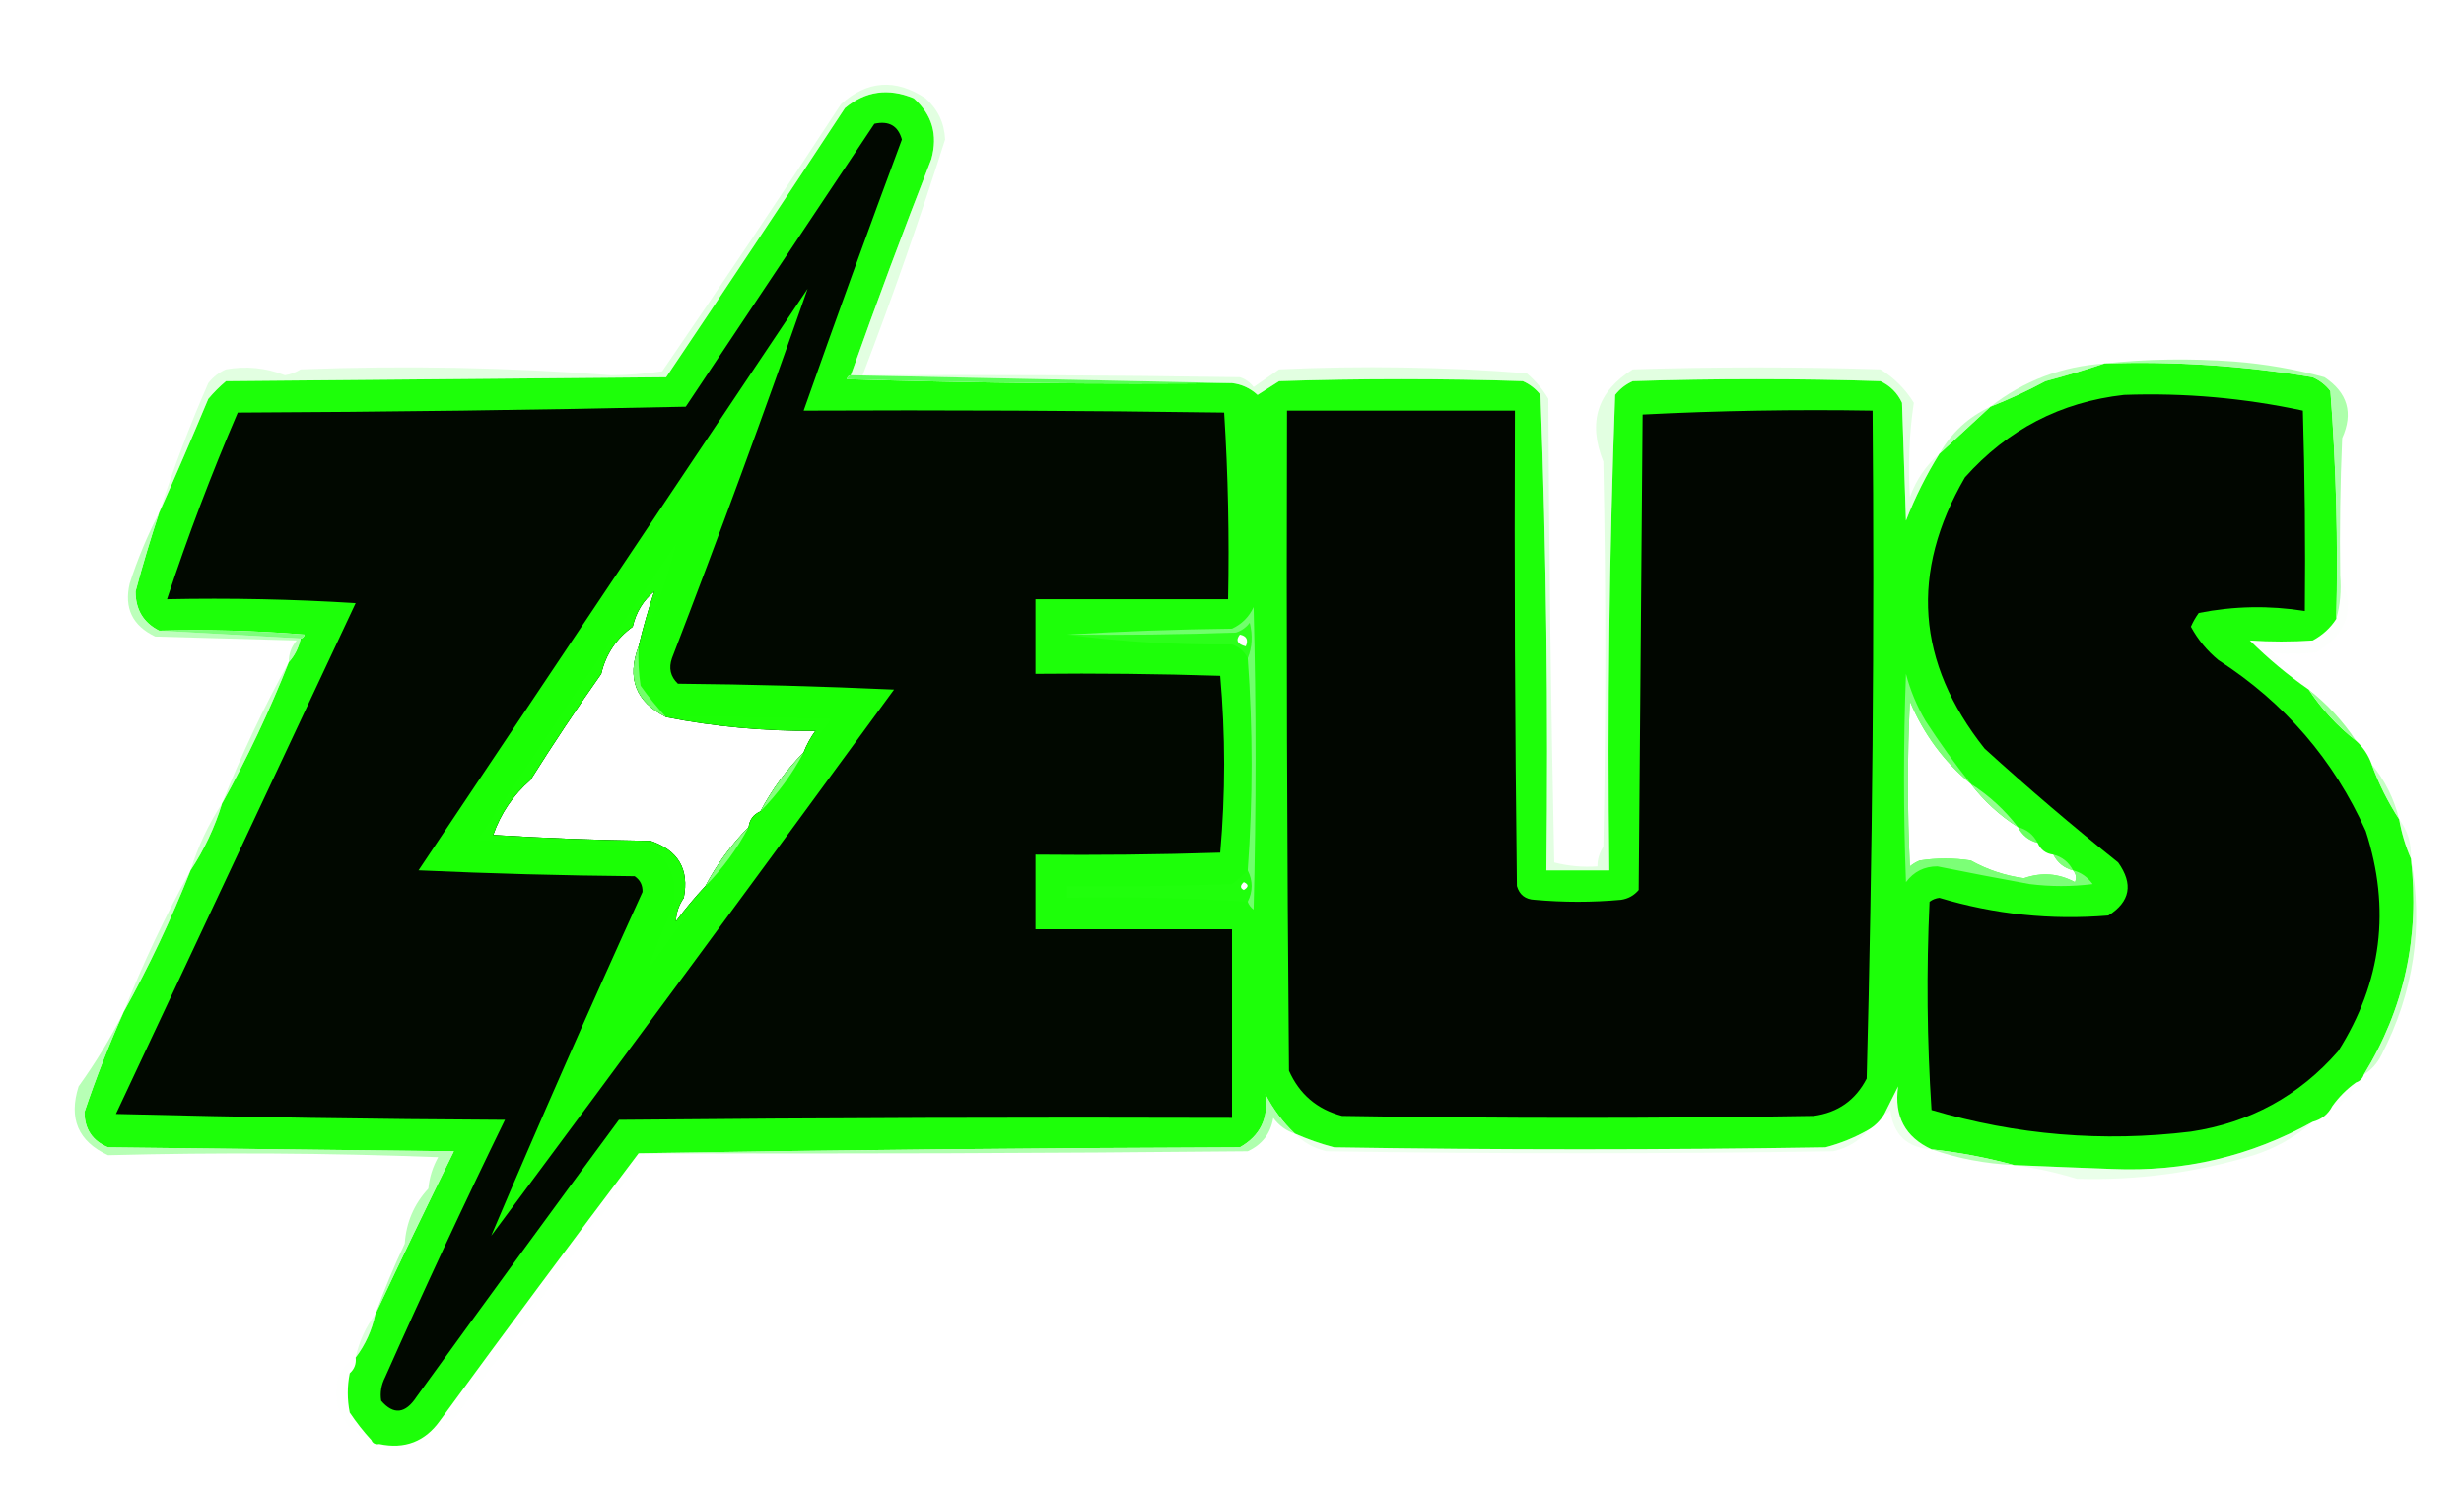
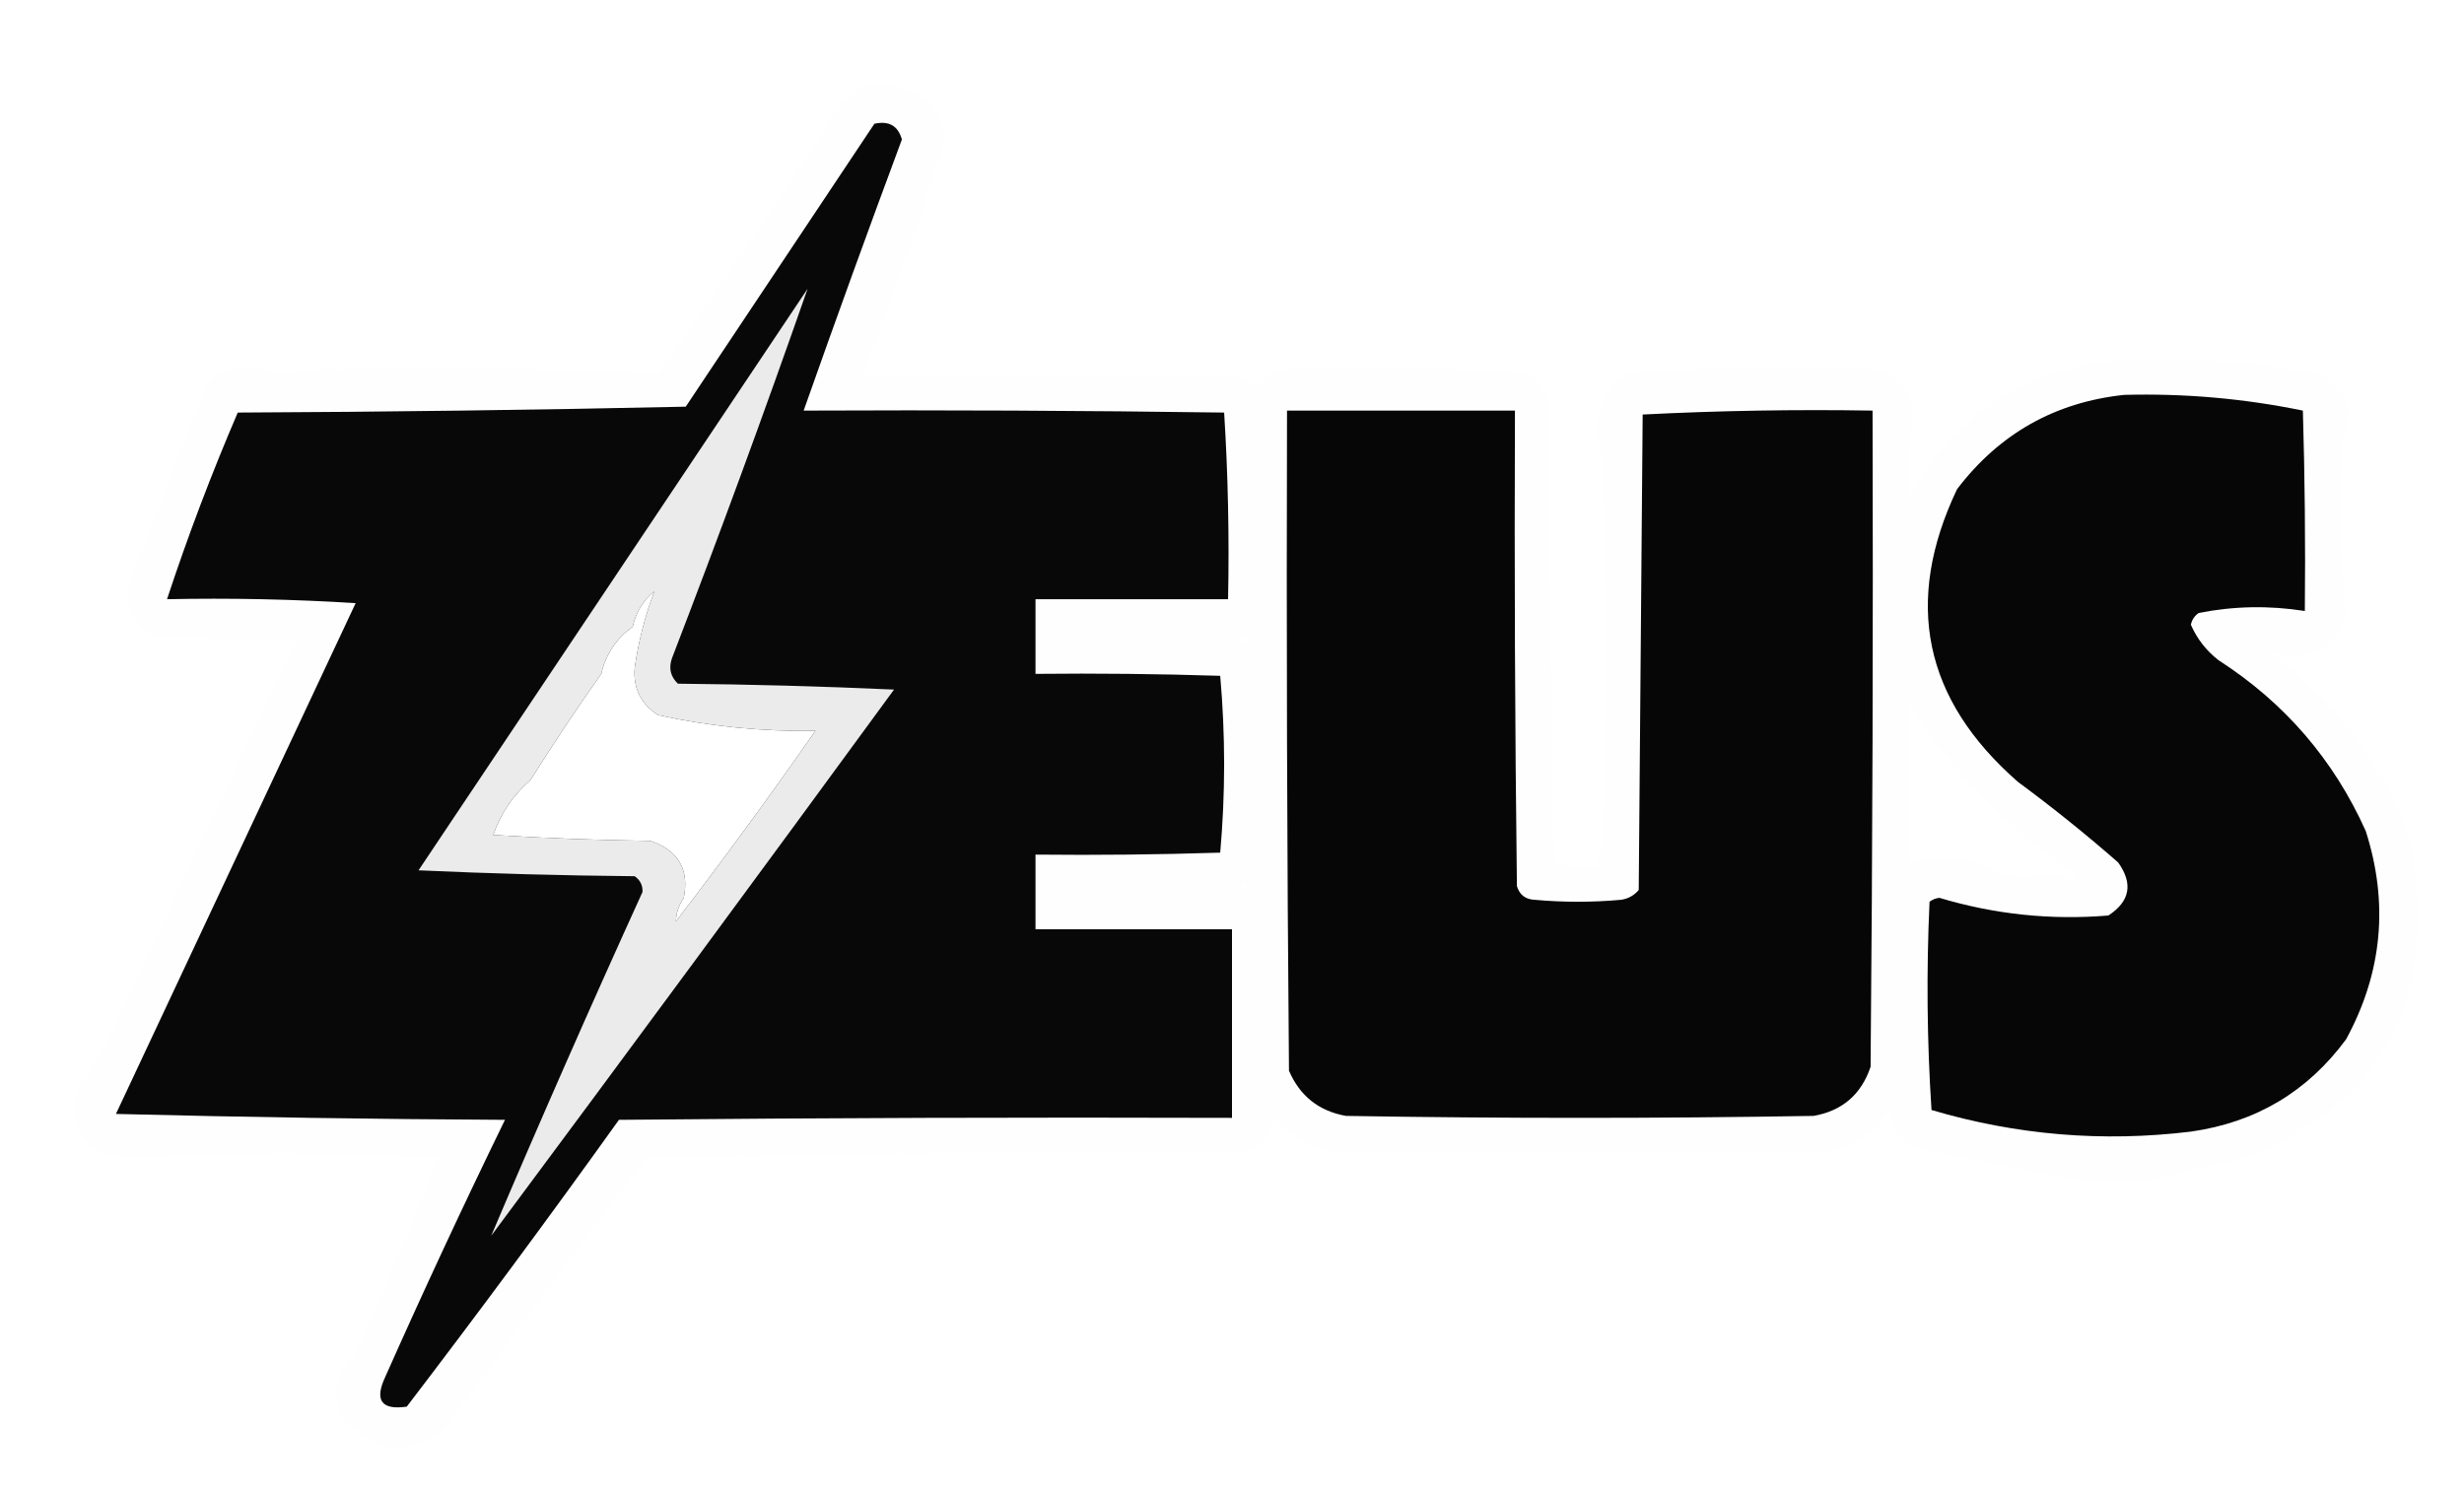
<svg xmlns="http://www.w3.org/2000/svg" version="1.1" width="627px" height="379px" style="shape-rendering:geometricPrecision; text-rendering:geometricPrecision; image-rendering:optimizeQuality; fill-rule:evenodd; clip-rule:evenodd">
  <g>
-     <path style="opacity:1" fill="#1dff09" d="M 216.5,95.5 C 215.957,95.56 215.624,95.893 215.5,96.5C 248.16,97.5 280.827,97.833 313.5,97.5C 315.973,97.799 318.14,98.799 320,100.5C 321.823,99.349 323.656,98.182 325.5,97C 346.167,96.333 366.833,96.333 387.5,97C 389.286,97.784 390.786,98.951 392,100.5C 393.488,140.748 393.988,181.081 393.5,221.5C 398.833,221.5 404.167,221.5 409.5,221.5C 409.012,181.081 409.512,140.748 411,100.5C 412.214,98.951 413.714,97.784 415.5,97C 436.5,96.333 457.5,96.333 478.5,97C 481,98.167 482.833,100 484,102.5C 484.333,112.5 484.667,122.5 485,132.5C 487.333,126.501 490.166,120.835 493.5,115.5C 497.859,111.472 502.193,107.472 506.5,103.5C 511.265,101.618 515.932,99.452 520.5,97C 525.664,95.631 530.664,94.131 535.5,92.5C 553.286,91.889 570.953,93.056 588.5,96C 590.286,96.784 591.786,97.951 593,99.5C 594.475,118.741 594.975,138.074 594.5,157.5C 593.023,159.807 591.023,161.64 588.5,163C 583.141,163.359 577.807,163.359 572.5,163C 577.192,167.659 582.192,171.826 587.5,175.5C 590.77,180.44 594.77,184.773 599.5,188.5C 601.326,190.147 602.66,192.147 603.5,194.5C 605.326,199.484 607.659,204.151 610.5,208.5C 611.13,212.048 612.13,215.381 613.5,218.5C 615.808,238.36 611.808,256.693 601.5,273.5C 601.167,274.5 600.5,275.167 599.5,275.5C 597.167,277.167 595.167,279.167 593.5,281.5C 592.415,283.587 590.749,284.92 588.5,285.5C 572.716,294.286 555.716,298.286 537.5,297.5C 529.162,297.192 520.829,296.859 512.5,296.5C 505.723,294.645 498.723,293.312 491.5,292.5C 484.781,289.402 481.947,284.069 483,276.5C 481.807,278.886 480.64,281.22 479.5,283.5C 478.5,285.167 477.167,286.5 475.5,287.5C 472.093,289.473 468.426,290.973 464.5,292C 422.833,292.667 381.167,292.667 339.5,292C 336.049,291.105 332.716,289.938 329.5,288.5C 326.447,285.61 323.947,282.276 322,278.5C 322.87,284.564 320.704,289.064 315.5,292C 264.332,292.167 213.332,292.667 162.5,293.5C 145.53,315.984 128.697,338.65 112,361.5C 108.185,366.877 103.018,368.877 96.5,367.5C 95.508,367.672 94.842,367.338 94.5,366.5C 92.5,364.329 90.666,361.996 89,359.5C 88.333,356.167 88.333,352.833 89,349.5C 90.188,348.437 90.688,347.103 90.5,345.5C 92.957,342.249 94.624,338.582 95.5,334.5C 101.991,320.681 108.658,306.848 115.5,293C 86.167,292.667 56.833,292.333 27.5,292C 23.5,290.333 21.5,287.333 21.5,283C 24.419,274.33 27.752,265.83 31.5,257.5C 37.925,245.908 43.592,233.908 48.5,221.5C 51.955,216.254 54.622,210.587 56.5,204.5C 62.925,192.908 68.592,180.908 73.5,168.5C 75.007,166.819 76.007,164.819 76.5,162.5C 77.043,162.44 77.376,162.107 77.5,161.5C 65.185,160.501 52.851,160.168 40.5,160.5C 36.474,158.456 34.474,155.123 34.5,150.5C 36.299,143.77 38.299,137.103 40.5,130.5C 44.739,120.975 48.906,111.309 53,101.5C 54.395,99.86 55.895,98.36 57.5,97C 94.833,96.667 132.167,96.333 169.5,96C 184.791,73.253 199.957,50.419 215,27.5C 220.206,23.158 226.04,22.325 232.5,25C 237.211,29.14 238.711,34.306 237,40.5C 229.865,58.741 223.031,77.074 216.5,95.5 Z M 166.5,150.5 C 164.968,155.097 163.635,159.764 162.5,164.5C 159.447,172.609 161.78,178.609 169.5,182.5C 181.852,184.941 194.518,186.108 207.5,186C 206.242,187.741 205.242,189.574 204.5,191.5C 200.103,195.959 196.436,200.959 193.5,206.5C 191.738,207.262 190.738,208.596 190.5,210.5C 186.103,214.959 182.436,219.959 179.5,225.5C 176.864,228.31 174.364,231.31 172,234.5C 172.032,232.402 172.699,230.402 174,228.5C 175.424,221.241 172.59,216.408 165.5,214C 152.154,213.833 138.821,213.333 125.5,212.5C 127.418,207.002 130.584,202.335 135,198.5C 140.74,189.361 146.74,180.361 153,171.5C 154.166,166.501 156.833,162.501 161,159.5C 161.843,155.8 163.676,152.8 166.5,150.5 Z M 315.5,161.5 C 317.225,161.843 317.725,162.843 317,164.5C 314.842,163.95 314.342,162.95 315.5,161.5 Z M 501.5,199.5 C 504.895,203.898 508.895,207.564 513.5,210.5C 514.585,212.587 516.251,213.92 518.5,214.5C 519.262,216.262 520.596,217.262 522.5,217.5C 523.585,219.587 525.251,220.92 527.5,221.5C 528.303,222.423 528.47,223.423 528,224.5C 523.86,222.264 519.527,221.93 515,223.5C 510.171,222.838 505.671,221.338 501.5,219C 497.167,218.333 492.833,218.333 488.5,219C 487.584,219.374 486.75,219.874 486,220.5C 485.333,206.5 485.333,192.5 486,178.5C 489.487,186.809 494.654,193.809 501.5,199.5 Z M 316.5,224.5 C 317.773,225.077 317.773,225.743 316.5,226.5C 315.537,226.03 315.537,225.363 316.5,224.5 Z" />
+     <path style="opacity:0.891" fill="#fefefe" d="M 221.5,21.5 C 226.531,21.18 231.197,22.347 235.5,25C 238.648,27.795 240.314,31.295 240.5,35.5C 234.098,55.653 227.098,75.653 219.5,95.5C 251.502,95.333 283.502,95.5 315.5,96C 316.931,96.465 318.097,97.299 319,98.5C 321.167,97 323.333,95.5 325.5,94C 346.589,93.023 367.589,93.357 388.5,95C 390.709,96.873 392.542,99.04 394,101.5C 394.167,140.838 394.667,180.171 395.5,219.5C 399.094,220.426 402.76,220.759 406.5,220.5C 406.491,218.692 406.991,217.025 408,215.5C 408.667,182.833 408.667,150.167 408,117.5C 404.542,108.587 406.375,101.087 413.5,95C 435.078,93.356 456.745,93.023 478.5,94C 482,96.167 484.833,99 487,102.5C 485.819,110.391 485.486,118.391 486,126.5C 496.599,106.765 513.099,95.265 535.5,92C 553.633,90.761 571.633,91.761 589.5,95C 596.858,98.538 599.025,104.038 596,111.5C 595.833,117.333 595.667,123.167 595.5,129C 595.544,138.608 596.044,148.108 597,157.5C 593.05,166.056 586.55,168.89 577.5,166C 591.674,176.499 602.507,189.665 610,205.5C 611.937,209.646 613.271,213.979 614,218.5C 619.741,255.881 605.241,281.381 570.5,295C 563.08,296.391 555.746,298.058 548.5,300C 541.833,300.667 535.167,300.667 528.5,300C 514.777,297.8 501.111,295.133 487.5,292C 483.479,290.132 481.313,286.965 481,282.5C 477.263,287.578 472.43,291.078 466.5,293C 423.5,293.667 380.5,293.667 337.5,293C 332.221,291.384 327.721,288.551 324,284.5C 323.332,288.499 321.165,291.332 317.5,293C 266.497,293.167 215.497,293.667 164.5,294.5C 147.386,317.219 130.386,340.053 113.5,363C 103.929,370.927 95.096,370.093 87,360.5C 84.344,354.726 85.344,349.726 90,345.5C 97.792,328.604 104.958,311.604 111.5,294.5C 85.329,293.217 59.163,293.217 33,294.5C 21.409,293.894 17.076,287.894 20,276.5C 24.424,270.658 28.091,264.324 31,257.5C 45.705,225.924 60.538,194.424 75.5,163C 63.5,162.667 51.5,162.333 39.5,162C 33.703,159.24 31.537,154.74 33,148.5C 39.471,131.421 46.137,114.421 53,97.5C 54.214,95.951 55.714,94.784 57.5,94C 62.664,93.091 67.664,93.591 72.5,95.5C 73.938,95.281 75.271,94.781 76.5,94C 87.333,93.833 98.167,93.667 109,93.5C 128.59,93.601 148.09,94.101 167.5,95C 183.606,72.636 199.106,49.803 214,26.5C 216.17,24.177 218.67,22.51 221.5,21.5 Z M 166.5,150.5 C 164.121,156.807 162.454,163.307 161.5,170C 161.091,175.183 163.091,179.183 167.5,182C 180.589,184.884 193.922,186.217 207.5,186C 196.033,202.433 184.2,218.6 172,234.5C 172.032,232.402 172.699,230.402 174,228.5C 175.424,221.241 172.59,216.408 165.5,214C 152.154,213.833 138.821,213.333 125.5,212.5C 127.418,207.002 130.584,202.335 135,198.5C 140.74,189.361 146.74,180.361 153,171.5C 154.166,166.501 156.833,162.501 161,159.5C 161.843,155.8 163.676,152.8 166.5,150.5 Z M 315.5,161.5 C 317.225,161.843 317.725,162.843 317,164.5C 314.842,163.95 314.342,162.95 315.5,161.5 Z M 485.5,178.5 C 496.215,196.051 510.215,210.551 527.5,222C 528.451,222.718 528.617,223.551 528,224.5C 523.86,222.264 519.527,221.93 515,223.5C 510.171,222.838 505.671,221.338 501.5,219C 497.167,218.333 492.833,218.333 488.5,219C 487.584,219.374 486.75,219.874 486,220.5C 485.5,206.504 485.333,192.504 485.5,178.5 Z M 316.5,224.5 C 317.773,225.077 317.773,225.743 316.5,226.5C 315.537,226.03 315.537,225.363 316.5,224.5 Z" />
  </g>
  <g>
-     <path style="opacity:0.968" fill="#000000" d="M 222.5,31.5 C 226.198,30.68 228.531,32.013 229.5,35.5C 220.961,58.453 212.627,81.453 204.5,104.5C 240.168,104.333 275.835,104.5 311.5,105C 312.491,120.756 312.825,136.589 312.5,152.5C 296.167,152.5 279.833,152.5 263.5,152.5C 263.5,158.833 263.5,165.167 263.5,171.5C 279.17,171.333 294.837,171.5 310.5,172C 311.159,179.424 311.492,186.924 311.5,194.5C 311.492,202.076 311.159,209.576 310.5,217C 294.837,217.5 279.17,217.667 263.5,217.5C 263.5,223.833 263.5,230.167 263.5,236.5C 280.167,236.5 296.833,236.5 313.5,236.5C 313.5,252.5 313.5,268.5 313.5,284.5C 261.499,284.333 209.499,284.5 157.5,285C 140.211,308.411 123.044,331.911 106,355.5C 103.153,359.819 100.153,360.152 97,356.5C 96.675,354.447 97.009,352.447 98,350.5C 107.784,328.479 117.95,306.646 128.5,285C 95.495,284.833 62.495,284.333 29.5,283.5C 49.833,240.167 70.167,196.833 90.5,153.5C 74.514,152.501 58.514,152.167 42.5,152.5C 47.807,136.413 53.807,120.58 60.5,105C 98.504,104.833 136.504,104.333 174.5,103.5C 190.51,79.471 206.51,55.471 222.5,31.5 Z M 166.5,150.5 C 164.968,155.097 163.635,159.764 162.5,164.5C 159.447,172.609 161.78,178.609 169.5,182.5C 181.852,184.941 194.518,186.108 207.5,186C 206.242,187.741 205.242,189.574 204.5,191.5C 200.103,195.959 196.436,200.959 193.5,206.5C 191.738,207.262 190.738,208.596 190.5,210.5C 186.103,214.959 182.436,219.959 179.5,225.5C 176.864,228.31 174.364,231.31 172,234.5C 172.032,232.402 172.699,230.402 174,228.5C 175.424,221.241 172.59,216.408 165.5,214C 152.154,213.833 138.821,213.333 125.5,212.5C 127.418,207.002 130.584,202.335 135,198.5C 140.74,189.361 146.74,180.361 153,171.5C 154.166,166.501 156.833,162.501 161,159.5C 161.843,155.8 163.676,152.8 166.5,150.5 Z" />
+     <path style="opacity:0.968" fill="#000000" d="M 222.5,31.5 C 226.198,30.68 228.531,32.013 229.5,35.5C 220.961,58.453 212.627,81.453 204.5,104.5C 240.168,104.333 275.835,104.5 311.5,105C 312.491,120.756 312.825,136.589 312.5,152.5C 296.167,152.5 279.833,152.5 263.5,152.5C 263.5,158.833 263.5,165.167 263.5,171.5C 279.17,171.333 294.837,171.5 310.5,172C 311.159,179.424 311.492,186.924 311.5,194.5C 311.492,202.076 311.159,209.576 310.5,217C 294.837,217.5 279.17,217.667 263.5,217.5C 263.5,223.833 263.5,230.167 263.5,236.5C 280.167,236.5 296.833,236.5 313.5,236.5C 313.5,252.5 313.5,268.5 313.5,284.5C 261.499,284.333 209.499,284.5 157.5,285C 139.886,309.615 121.886,333.948 103.5,358C 97.081,358.911 95.247,356.411 98,350.5C 107.784,328.479 117.95,306.646 128.5,285C 95.495,284.833 62.495,284.333 29.5,283.5C 49.85,240.136 70.183,196.803 90.5,153.5C 74.514,152.501 58.514,152.167 42.5,152.5C 47.807,136.413 53.807,120.58 60.5,105C 98.504,104.833 136.504,104.333 174.5,103.5C 190.51,79.471 206.51,55.471 222.5,31.5 Z M 166.5,150.5 C 163.676,152.8 161.843,155.8 161,159.5C 156.833,162.501 154.166,166.501 153,171.5C 146.74,180.361 140.74,189.361 135,198.5C 130.584,202.335 127.418,207.002 125.5,212.5C 138.821,213.333 152.154,213.833 165.5,214C 172.59,216.408 175.424,221.241 174,228.5C 172.699,230.402 172.032,232.402 172,234.5C 184.2,218.6 196.033,202.433 207.5,186C 193.922,186.217 180.589,184.884 167.5,182C 163.091,179.183 161.091,175.183 161.5,170C 162.454,163.307 164.121,156.807 166.5,150.5 Z" />
  </g>
  <g>
-     <path style="opacity:1" fill="#1bff05" d="M 205.5,73.5 C 194.503,104.99 183.003,136.323 171,167.5C 170.104,170.025 170.604,172.192 172.5,174C 190.842,174.167 209.176,174.667 227.5,175.5C 193.526,221.974 159.36,268.307 125,314.5C 137.418,285.28 150.252,256.113 163.5,227C 163.561,225.289 162.894,223.956 161.5,223C 143.158,222.833 124.824,222.333 106.5,221.5C 139.523,172.101 172.523,122.768 205.5,73.5 Z M 166.5,150.5 C 164.968,155.097 163.635,159.764 162.5,164.5C 159.447,172.609 161.78,178.609 169.5,182.5C 181.852,184.941 194.518,186.108 207.5,186C 206.242,187.741 205.242,189.574 204.5,191.5C 200.103,195.959 196.436,200.959 193.5,206.5C 191.738,207.262 190.738,208.596 190.5,210.5C 186.103,214.959 182.436,219.959 179.5,225.5C 176.864,228.31 174.364,231.31 172,234.5C 172.032,232.402 172.699,230.402 174,228.5C 175.424,221.241 172.59,216.408 165.5,214C 152.154,213.833 138.821,213.333 125.5,212.5C 127.418,207.002 130.584,202.335 135,198.5C 140.74,189.361 146.74,180.361 153,171.5C 154.166,166.501 156.833,162.501 161,159.5C 161.843,155.8 163.676,152.8 166.5,150.5 Z" />
+     <path style="opacity:0.92" fill="#fefefe" d="M 205.5,73.5 C 194.503,104.99 183.003,136.323 171,167.5C 170.104,170.025 170.604,172.192 172.5,174C 190.842,174.167 209.176,174.667 227.5,175.5C 193.526,221.974 159.36,268.307 125,314.5C 137.418,285.28 150.252,256.113 163.5,227C 163.561,225.289 162.894,223.956 161.5,223C 143.158,222.833 124.824,222.333 106.5,221.5C 139.523,172.101 172.523,122.768 205.5,73.5 Z M 166.5,150.5 C 163.676,152.8 161.843,155.8 161,159.5C 156.833,162.501 154.166,166.501 153,171.5C 146.74,180.361 140.74,189.361 135,198.5C 130.584,202.335 127.418,207.002 125.5,212.5C 138.821,213.333 152.154,213.833 165.5,214C 172.59,216.408 175.424,221.241 174,228.5C 172.699,230.402 172.032,232.402 172,234.5C 184.2,218.6 196.033,202.433 207.5,186C 193.922,186.217 180.589,184.884 167.5,182C 163.091,179.183 161.091,175.183 161.5,170C 162.454,163.307 164.121,156.807 166.5,150.5 Z" />
  </g>
  <g>
-     <path style="opacity:0.377" fill="#b1ffb0" d="M 493.5,115.5 C 490.166,120.835 487.333,126.501 485,132.5C 484.667,122.5 484.333,112.5 484,102.5C 482.833,100 481,98.167 478.5,97C 457.5,96.333 436.5,96.333 415.5,97C 413.714,97.784 412.214,98.951 411,100.5C 409.512,140.748 409.012,181.081 409.5,221.5C 404.167,221.5 398.833,221.5 393.5,221.5C 393.988,181.081 393.488,140.748 392,100.5C 390.786,98.951 389.286,97.784 387.5,97C 366.833,96.333 346.167,96.333 325.5,97C 323.656,98.182 321.823,99.349 320,100.5C 318.14,98.799 315.973,97.799 313.5,97.5C 281.167,96.833 248.833,96.167 216.5,95.5C 223.031,77.074 229.865,58.741 237,40.5C 238.711,34.306 237.211,29.14 232.5,25C 226.04,22.325 220.206,23.158 215,27.5C 199.957,50.419 184.791,73.253 169.5,96C 132.167,96.333 94.833,96.667 57.5,97C 55.895,98.36 54.395,99.86 53,101.5C 48.906,111.309 44.739,120.975 40.5,130.5C 44.091,119.311 48.258,108.311 53,97.5C 54.214,95.951 55.714,94.784 57.5,94C 62.664,93.091 67.664,93.591 72.5,95.5C 73.938,95.281 75.271,94.781 76.5,94C 102.929,92.978 129.263,93.478 155.5,95.5C 159.884,95.471 164.218,95.138 168.5,94.5C 183.915,72.006 199.081,49.339 214,26.5C 220.702,20.452 227.869,19.952 235.5,25C 238.648,27.795 240.314,31.295 240.5,35.5C 234.098,55.653 227.098,75.653 219.5,95.5C 251.502,95.333 283.502,95.5 315.5,96C 316.931,96.465 318.097,97.299 319,98.5C 321.167,97 323.333,95.5 325.5,94C 346.589,93.023 367.589,93.357 388.5,95C 390.709,96.873 392.542,99.04 394,101.5C 394.167,140.838 394.667,180.171 395.5,219.5C 399.094,220.426 402.76,220.759 406.5,220.5C 406.491,218.692 406.991,217.025 408,215.5C 408.667,182.833 408.667,150.167 408,117.5C 403.981,107.441 406.481,99.608 415.5,94C 436.5,93.333 457.5,93.333 478.5,94C 482,96.167 484.833,99 487,102.5C 485.819,110.391 485.486,118.391 486,126.5C 487.582,122.106 490.082,118.439 493.5,115.5 Z" />
+     <path style="opacity:0.973" fill="#000000" d="M 540.5,100.5 C 555.867,100.087 571.034,101.421 586,104.5C 586.5,121.497 586.667,138.497 586.5,155.5C 577.447,154.066 568.447,154.232 559.5,156C 558.426,156.739 557.759,157.739 557.5,159C 559.055,162.561 561.388,165.561 564.5,168C 581.339,178.833 593.839,193.333 602,211.5C 607.886,229.903 606.219,247.57 597,264.5C 587.196,277.825 574.029,285.658 557.5,288C 535.111,290.728 513.111,288.894 491.5,282.5C 490.347,264.877 490.181,247.211 491,229.5C 491.725,228.941 492.558,228.608 493.5,228.5C 507.552,232.715 521.885,234.215 536.5,233C 542.016,229.409 542.849,224.909 539,219.5C 530.774,212.307 522.274,205.473 513.5,199C 489.506,178.03 484.34,153.197 498,124.5C 508.743,110.38 522.91,102.38 540.5,100.5 Z" />
  </g>
  <g>
-     <path style="opacity:0.988" fill="#57ff53" d="M 216.5,95.5 C 248.833,96.167 281.167,96.833 313.5,97.5C 280.827,97.833 248.16,97.5 215.5,96.5C 215.624,95.893 215.957,95.56 216.5,95.5 Z" />
-   </g>
-   <g>
-     <path style="opacity:0.694" fill="#a2ffa0" d="M 535.5,92.5 C 530.664,94.131 525.664,95.631 520.5,97C 515.932,99.452 511.265,101.618 506.5,103.5C 514.969,96.896 524.636,93.229 535.5,92.5 Z" />
-   </g>
-   <g>
-     <path style="opacity:0.973" fill="#000000" d="M 540.5,100.5 C 555.88,99.955 571.046,101.289 586,104.5C 586.5,121.497 586.667,138.497 586.5,155.5C 577.447,154.066 568.447,154.232 559.5,156C 558.707,157.085 558.04,158.252 557.5,159.5C 559.267,162.77 561.6,165.603 564.5,168C 581.339,178.833 593.839,193.333 602,211.5C 608.417,231.302 606.083,249.969 595,267.5C 585.046,278.895 572.546,285.729 557.5,288C 535.111,290.728 513.111,288.894 491.5,282.5C 490.347,264.877 490.181,247.211 491,229.5C 491.725,228.941 492.558,228.608 493.5,228.5C 507.552,232.715 521.885,234.215 536.5,233C 542.069,229.486 542.902,224.986 539,219.5C 527.373,210.208 516.039,200.541 505,190.5C 487.655,168.622 485.988,145.622 500,121.5C 510.885,109.308 524.385,102.308 540.5,100.5 Z" />
-   </g>
-   <g>
-     <path style="opacity:0.975" fill="#000000" d="M 327.5,104.5 C 346.833,104.5 366.167,104.5 385.5,104.5C 385.333,144.835 385.5,185.168 386,225.5C 386.652,227.723 388.152,228.89 390.5,229C 397.833,229.667 405.167,229.667 412.5,229C 414.329,228.727 415.829,227.893 417,226.5C 417.333,186.167 417.667,145.833 418,105.5C 437.424,104.507 456.924,104.174 476.5,104.5C 476.988,161.226 476.488,217.892 475,274.5C 472.16,280.004 467.66,283.171 461.5,284C 421.5,284.667 381.5,284.667 341.5,284C 335.159,282.325 330.659,278.492 328,272.5C 327.5,216.501 327.333,160.501 327.5,104.5 Z" />
-   </g>
-   <g>
-     <path style="opacity:0.722" fill="#a8ffa7" d="M 506.5,103.5 C 502.193,107.472 497.859,111.472 493.5,115.5C 496.554,110.113 500.887,106.113 506.5,103.5 Z" />
-   </g>
-   <g>
-     <path style="opacity:0.841" fill="#9eff9b" d="M 535.5,92.5 C 546.326,91.341 557.326,91.174 568.5,92C 576.324,92.602 583.99,93.935 591.5,96C 597.391,99.936 598.891,105.103 596,111.5C 595.5,123.162 595.333,134.829 595.5,146.5C 595.815,150.371 595.482,154.038 594.5,157.5C 594.975,138.074 594.475,118.741 593,99.5C 591.786,97.951 590.286,96.784 588.5,96C 570.953,93.056 553.286,91.889 535.5,92.5 Z" />
-   </g>
-   <g>
-     <path style="opacity:0.784" fill="#aaffa8" d="M 40.5,130.5 C 38.299,137.103 36.299,143.77 34.5,150.5C 34.474,155.123 36.474,158.456 40.5,160.5C 52.5,161.167 64.5,161.833 76.5,162.5C 76.007,164.819 75.007,166.819 73.5,168.5C 73.472,166.418 74.139,164.584 75.5,163C 63.5,162.667 51.5,162.333 39.5,162C 33.703,159.24 31.537,154.74 33,148.5C 35.038,142.197 37.538,136.197 40.5,130.5 Z" />
-   </g>
-   <g>
-     <path style="opacity:0.953" fill="#77ff75" d="M 40.5,160.5 C 52.851,160.168 65.185,160.501 77.5,161.5C 77.376,162.107 77.043,162.44 76.5,162.5C 64.5,161.833 52.5,161.167 40.5,160.5 Z" />
-   </g>
-   <g>
-     <path style="opacity:0.024" fill="#b3ffb2" d="M 595.5,146.5 C 599.479,154.681 597.479,161.181 589.5,166C 585.425,166.518 581.425,166.518 577.5,166C 581.334,168.668 584.667,171.835 587.5,175.5C 582.192,171.826 577.192,167.659 572.5,163C 577.807,163.359 583.141,163.359 588.5,163C 591.023,161.64 593.023,159.807 594.5,157.5C 595.482,154.038 595.815,150.371 595.5,146.5 Z" />
-   </g>
-   <g>
-     <path style="opacity:0.103" fill="#b2ffb1" d="M 317.5,167.5 C 316.657,165.827 315.324,164.66 313.5,164C 299.131,164.153 285.131,163.32 271.5,161.5C 285.837,161.667 300.171,161.5 314.5,161C 315.931,160.535 317.097,159.701 318,158.5C 318.805,161.696 318.638,164.696 317.5,167.5 Z M 315.5,161.5 C 314.342,162.95 314.842,163.95 317,164.5C 317.725,162.843 317.225,161.843 315.5,161.5 Z" />
-   </g>
-   <g>
-     <path style="opacity:0.662" fill="#a1ff9f" d="M 162.5,164.5 C 162.335,167.85 162.502,171.183 163,174.5C 165.001,177.331 167.167,179.997 169.5,182.5C 161.78,178.609 159.447,172.609 162.5,164.5 Z" />
-   </g>
-   <g>
-     <path style="opacity:0.713" fill="#a3ffa2" d="M 501.5,199.5 C 494.654,193.809 489.487,186.809 486,178.5C 485.333,192.5 485.333,206.5 486,220.5C 486.75,219.874 487.584,219.374 488.5,219C 492.833,218.333 497.167,218.333 501.5,219C 505.671,221.338 510.171,222.838 515,223.5C 519.527,221.93 523.86,222.264 528,224.5C 528.47,223.423 528.303,222.423 527.5,221.5C 529.544,222.031 531.211,223.198 532.5,225C 527.167,225.667 521.833,225.667 516.5,225C 508.649,223.579 500.816,222.079 493,220.5C 489.667,220.5 487,221.833 485,224.5C 484.333,206.833 484.333,189.167 485,171.5C 486.115,175.729 487.781,179.729 490,183.5C 493.607,189.068 497.44,194.402 501.5,199.5 Z" />
-   </g>
-   <g>
-     <path style="opacity:0.557" fill="#a9ffa7" d="M 73.5,168.5 C 68.592,180.908 62.925,192.908 56.5,204.5C 61.408,192.092 67.075,180.092 73.5,168.5 Z" />
-   </g>
-   <g>
-     <path style="opacity:0.969" fill="#97ff93" d="M 587.5,175.5 C 592.23,179.227 596.23,183.56 599.5,188.5C 594.77,184.773 590.77,180.44 587.5,175.5 Z" />
-   </g>
-   <g>
-     <path style="opacity:0.969" fill="#72ff6f" d="M 317.5,229.5 C 318.833,226.833 318.833,224.167 317.5,221.5C 318.82,203.488 318.82,185.488 317.5,167.5C 318.638,164.696 318.805,161.696 318,158.5C 317.097,159.701 315.931,160.535 314.5,161C 300.171,161.5 285.837,161.667 271.5,161.5C 285.327,160.669 299.327,160.169 313.5,160C 316,158.833 317.833,157 319,154.5C 319.667,180.167 319.667,205.833 319,231.5C 318.283,230.956 317.783,230.289 317.5,229.5 Z" />
-   </g>
-   <g>
-     <path style="opacity:0.008" fill="#b2ffb0" d="M 169.5,182.5 C 183.504,182.333 197.504,182.5 211.5,183C 209.302,186.023 206.969,188.856 204.5,191.5C 205.242,189.574 206.242,187.741 207.5,186C 194.518,186.108 181.852,184.941 169.5,182.5 Z" />
-   </g>
-   <g>
-     <path style="opacity:0.01" fill="#abffa9" d="M 162.5,164.5 C 163.635,159.764 164.968,155.097 166.5,150.5C 163.676,152.8 161.843,155.8 161,159.5C 156.833,162.501 154.166,166.501 153,171.5C 146.74,180.361 140.74,189.361 135,198.5C 130.584,202.335 127.418,207.002 125.5,212.5C 138.821,213.333 152.154,213.833 165.5,214C 172.59,216.408 175.424,221.241 174,228.5C 172.699,230.402 172.032,232.402 172,234.5C 174.364,231.31 176.864,228.31 179.5,225.5C 174.913,232.602 170.079,239.602 165,246.5C 166.656,241.498 168.656,236.498 171,231.5C 172.711,225.306 171.211,220.14 166.5,216C 151.593,214.698 136.593,214.032 121.5,214C 138.209,188.747 155.043,163.581 172,138.5C 169.713,147.532 166.546,156.199 162.5,164.5 Z" />
-   </g>
-   <g>
-     <path style="opacity:0.812" fill="#9fff9d" d="M 204.5,191.5 C 201.564,197.041 197.897,202.041 193.5,206.5C 196.436,200.959 200.103,195.959 204.5,191.5 Z" />
-   </g>
-   <g>
-     <path style="opacity:0.976" fill="#97ff93" d="M 501.5,199.5 C 506.105,202.436 510.105,206.102 513.5,210.5C 508.895,207.564 504.895,203.898 501.5,199.5 Z" />
-   </g>
-   <g>
-     <path style="opacity:0.631" fill="#a4ffa2" d="M 603.5,194.5 C 606.874,198.581 609.207,203.247 610.5,208.5C 607.659,204.151 605.326,199.484 603.5,194.5 Z" />
-   </g>
-   <g>
-     <path style="opacity:0.506" fill="#a9ffa7" d="M 56.5,204.5 C 54.622,210.587 51.955,216.254 48.5,221.5C 50.378,215.413 53.045,209.746 56.5,204.5 Z" />
-   </g>
-   <g>
-     <path style="opacity:0.314" fill="#acffaa" d="M 610.5,208.5 C 612.68,211.381 613.68,214.714 613.5,218.5C 612.13,215.381 611.13,212.048 610.5,208.5 Z" />
-   </g>
-   <g>
-     <path style="opacity:0.784" fill="#a1ff9f" d="M 190.5,210.5 C 187.564,216.041 183.897,221.041 179.5,225.5C 182.436,219.959 186.103,214.959 190.5,210.5 Z" />
-   </g>
-   <g>
-     <path style="opacity:0.557" fill="#a8ffa7" d="M 513.5,210.5 C 515.749,211.08 517.415,212.413 518.5,214.5C 516.251,213.92 514.585,212.587 513.5,210.5 Z" />
-   </g>
-   <g>
-     <path style="opacity:0.733" fill="#a5ffa4" d="M 522.5,217.5 C 524.749,218.08 526.415,219.413 527.5,221.5C 525.251,220.92 523.585,219.587 522.5,217.5 Z" />
-   </g>
-   <g>
-     <path style="opacity:0.016" fill="#b3ffb2" d="M 317.5,221.5 C 318.833,224.167 318.833,226.833 317.5,229.5C 302.215,228.531 286.881,228.198 271.5,228.5C 271.5,227.5 271.5,226.5 271.5,225.5C 285.504,225.667 299.504,225.5 313.5,225C 314.949,223.898 316.282,222.731 317.5,221.5 Z M 316.5,224.5 C 315.537,225.363 315.537,226.03 316.5,226.5C 317.773,225.743 317.773,225.077 316.5,224.5 Z" />
-   </g>
-   <g>
-     <path style="opacity:0.533" fill="#a9ffa7" d="M 48.5,221.5 C 43.592,233.908 37.925,245.908 31.5,257.5C 36.408,245.092 42.075,233.092 48.5,221.5 Z" />
-   </g>
-   <g>
-     <path style="opacity:0.545" fill="#a6ffa4" d="M 613.5,218.5 C 616.727,235.925 614.227,252.591 606,268.5C 604.951,270.618 603.451,272.284 601.5,273.5C 611.808,256.693 615.808,238.36 613.5,218.5 Z" />
-   </g>
-   <g>
-     <path style="opacity:0.039" fill="#b3ffb2" d="M 599.5,275.5 C 598.5,278.5 596.5,280.5 593.5,281.5C 595.167,279.167 597.167,277.167 599.5,275.5 Z" />
-   </g>
-   <g>
-     <path style="opacity:0.182" fill="#a5ffa2" d="M 491.5,292.5 C 485.274,292.109 481.774,288.776 481,282.5C 480.617,283.056 480.117,283.389 479.5,283.5C 480.64,281.22 481.807,278.886 483,276.5C 481.947,284.069 484.781,289.402 491.5,292.5 Z" />
-   </g>
-   <g>
-     <path style="opacity:0.801" fill="#a5ffa3" d="M 31.5,257.5 C 27.752,265.83 24.419,274.33 21.5,283C 21.5,287.333 23.5,290.333 27.5,292C 56.833,292.333 86.167,292.667 115.5,293C 108.658,306.848 101.991,320.681 95.5,334.5C 97.698,328.414 100.198,322.414 103,316.5C 103.359,311.117 105.359,306.451 109,302.5C 109.269,299.648 110.103,296.982 111.5,294.5C 83.491,293.434 55.491,293.268 27.5,294C 19.905,290.527 17.405,284.694 20,276.5C 24.362,270.436 28.195,264.102 31.5,257.5 Z" />
-   </g>
-   <g>
-     <path style="opacity:0.795" fill="#9bff99" d="M 329.5,288.5 C 327.284,287.797 325.451,286.464 324,284.5C 323.332,288.499 321.165,291.332 317.5,293C 266.501,293.5 215.501,293.667 164.5,293.5C 163.833,293.5 163.167,293.5 162.5,293.5C 213.332,292.667 264.332,292.167 315.5,292C 320.704,289.064 322.87,284.564 322,278.5C 323.947,282.276 326.447,285.61 329.5,288.5 Z" />
-   </g>
-   <g>
-     <path style="opacity:0.224" fill="#b4ffb3" d="M 475.5,287.5 C 473.2,290.324 470.2,292.157 466.5,293C 423.5,293.667 380.5,293.667 337.5,293C 334.316,292.246 331.649,290.746 329.5,288.5C 332.716,289.938 336.049,291.105 339.5,292C 381.167,292.667 422.833,292.667 464.5,292C 468.426,290.973 472.093,289.473 475.5,287.5 Z" />
-   </g>
-   <g>
-     <path style="opacity:0.871" fill="#a9ffa8" d="M 491.5,292.5 C 498.723,293.312 505.723,294.645 512.5,296.5C 505.19,296.17 498.19,294.837 491.5,292.5 Z" />
-   </g>
-   <g>
-     <path style="opacity:0.255" fill="#adffab" d="M 588.5,285.5 C 584.181,289.332 579.181,292.165 573.5,294C 558.755,298.444 543.755,300.444 528.5,300C 523.146,298.362 517.813,297.196 512.5,296.5C 520.829,296.859 529.162,297.192 537.5,297.5C 555.716,298.286 572.716,294.286 588.5,285.5 Z" />
-   </g>
-   <g>
-     <path style="opacity:0.016" fill="#b3ffb2" d="M 162.5,293.5 C 163.167,293.5 163.833,293.5 164.5,293.5C 148.36,315.75 132.193,338.083 116,360.5C 112.833,363 109.667,365.5 106.5,368C 102.973,368.808 99.64,368.641 96.5,367.5C 103.018,368.877 108.185,366.877 112,361.5C 128.697,338.65 145.53,315.984 162.5,293.5 Z" />
-   </g>
-   <g>
-     <path style="opacity:0.396" fill="#aaffa8" d="M 95.5,334.5 C 94.624,338.582 92.957,342.249 90.5,345.5C 91.376,341.418 93.043,337.751 95.5,334.5 Z" />
-   </g>
-   <g>
-     <path style="opacity:0.008" fill="#b6ffb5" d="M 90.5,345.5 C 90.688,347.103 90.188,348.437 89,349.5C 88.333,352.833 88.333,356.167 89,359.5C 90.666,361.996 92.5,364.329 94.5,366.5C 87.203,363.573 84.369,358.24 86,350.5C 86.996,348.34 88.496,346.673 90.5,345.5 Z" />
+     <path style="opacity:0.975" fill="#000000" d="M 327.5,104.5 C 346.833,104.5 366.167,104.5 385.5,104.5C 385.333,144.835 385.5,185.168 386,225.5C 386.652,227.723 388.152,228.89 390.5,229C 397.833,229.667 405.167,229.667 412.5,229C 414.329,228.727 415.829,227.893 417,226.5C 417.333,186.167 417.667,145.833 418,105.5C 437.424,104.507 456.924,104.174 476.5,104.5C 476.667,160.168 476.5,215.834 476,271.5C 473.623,278.545 468.79,282.712 461.5,284C 421.833,284.667 382.167,284.667 342.5,284C 335.606,282.774 330.773,278.94 328,272.5C 327.5,216.501 327.333,160.501 327.5,104.5 Z" />
  </g>
</svg>
